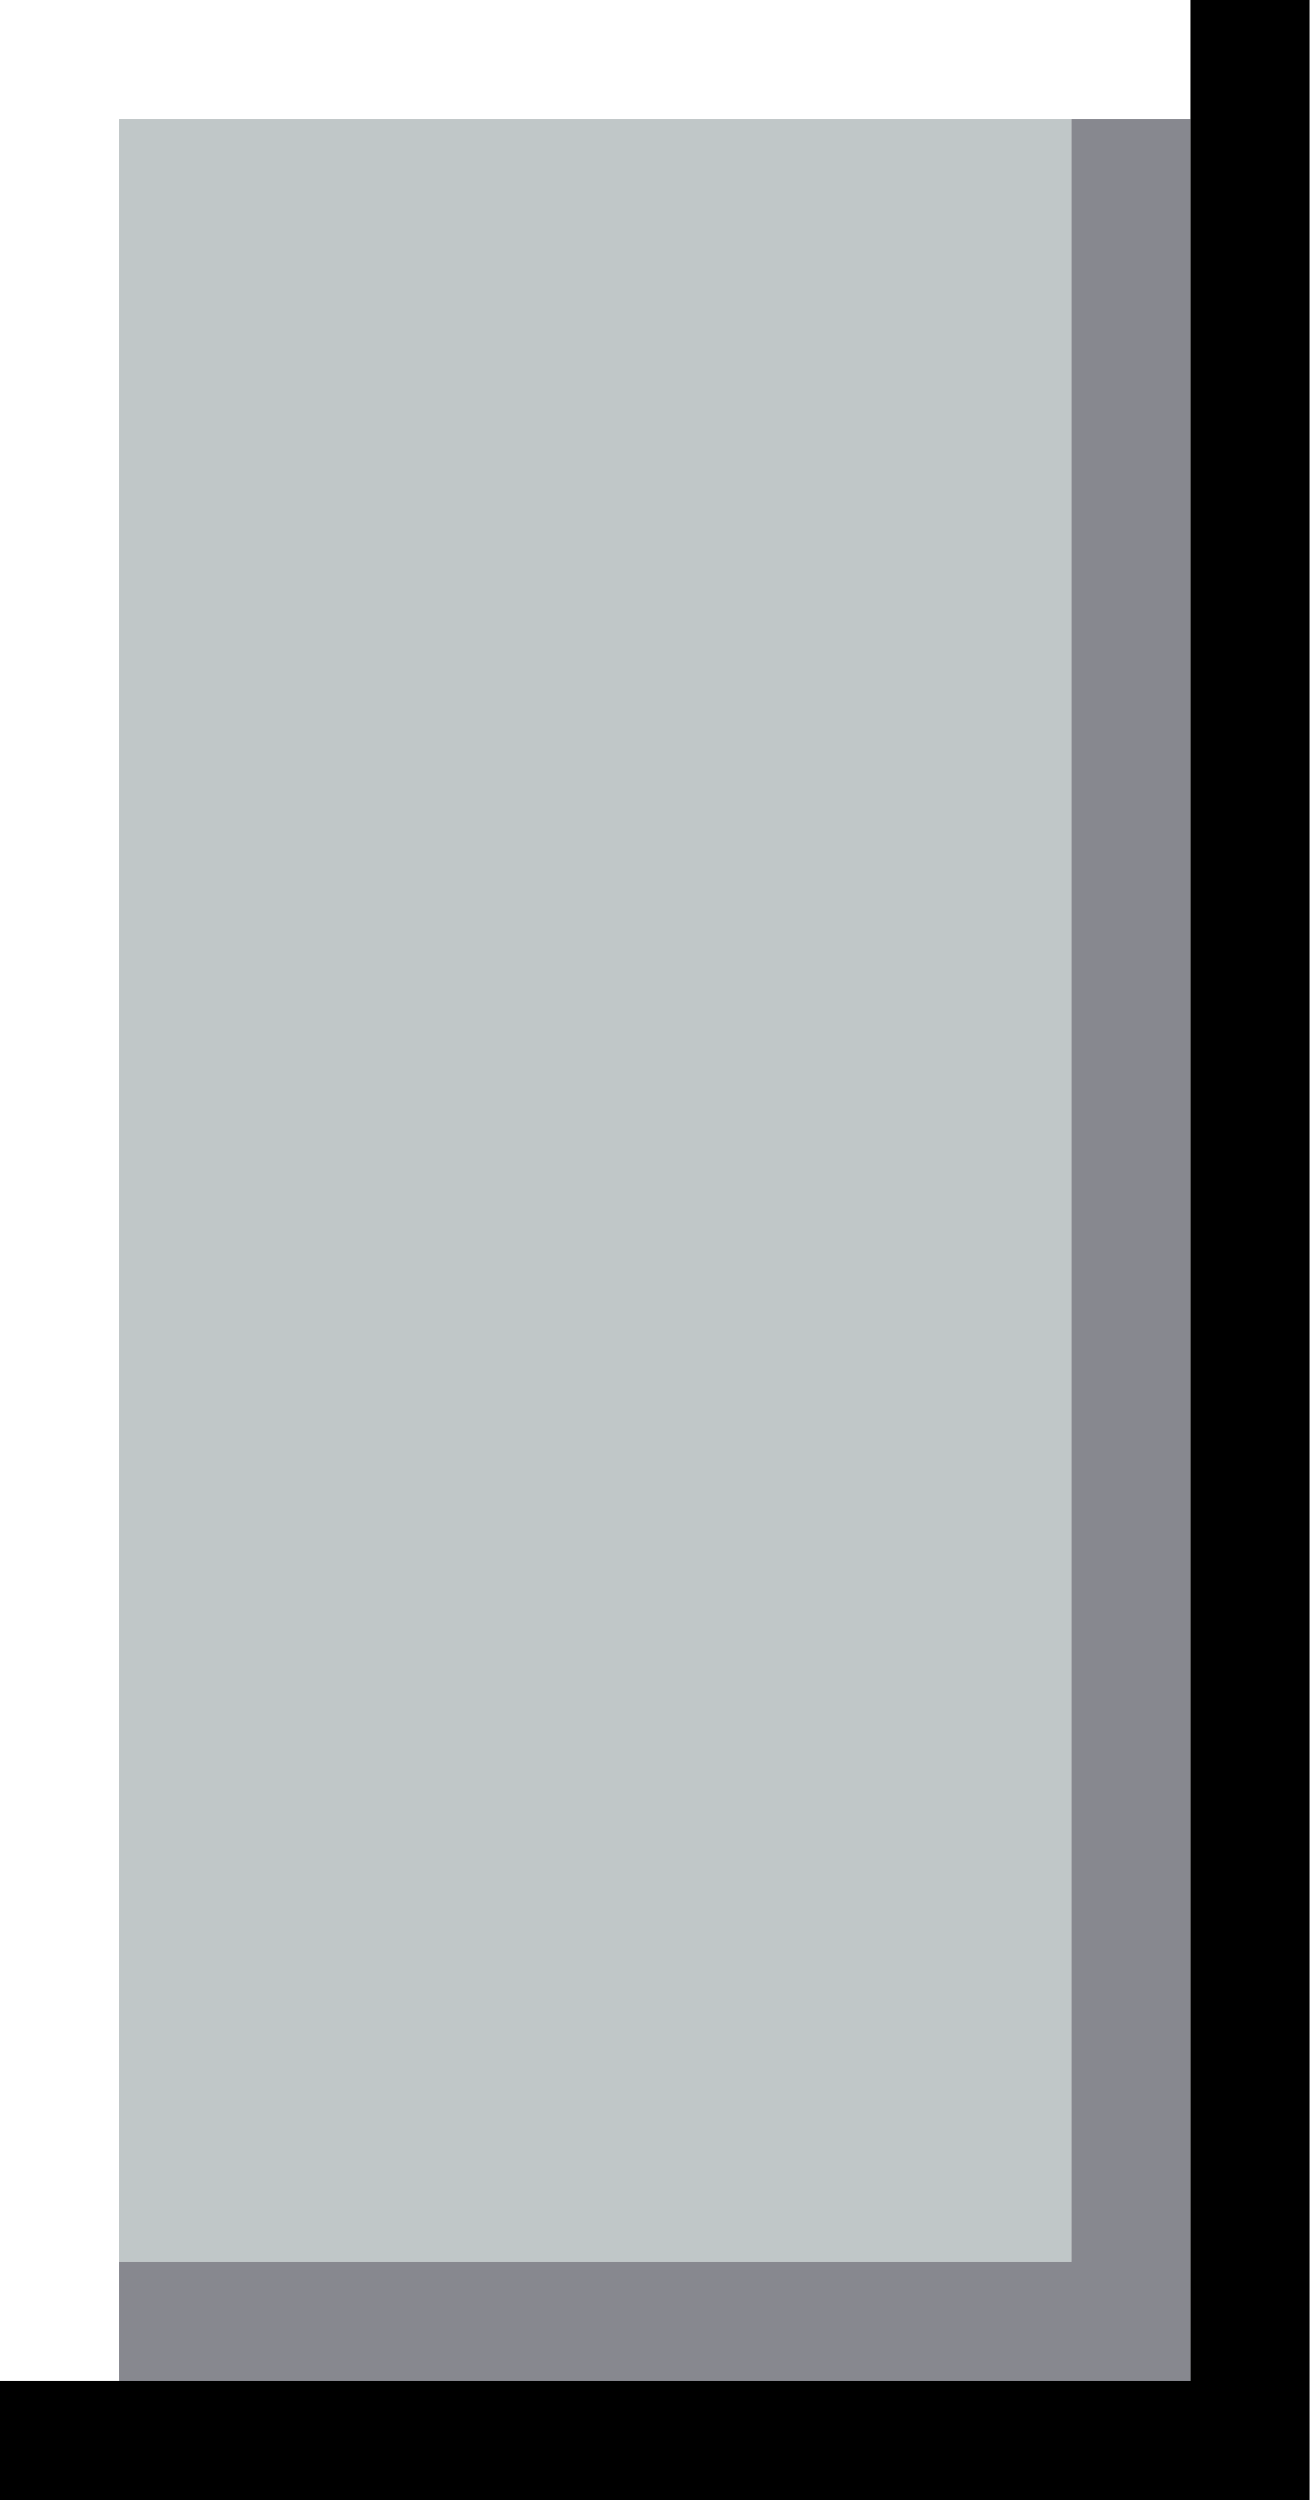
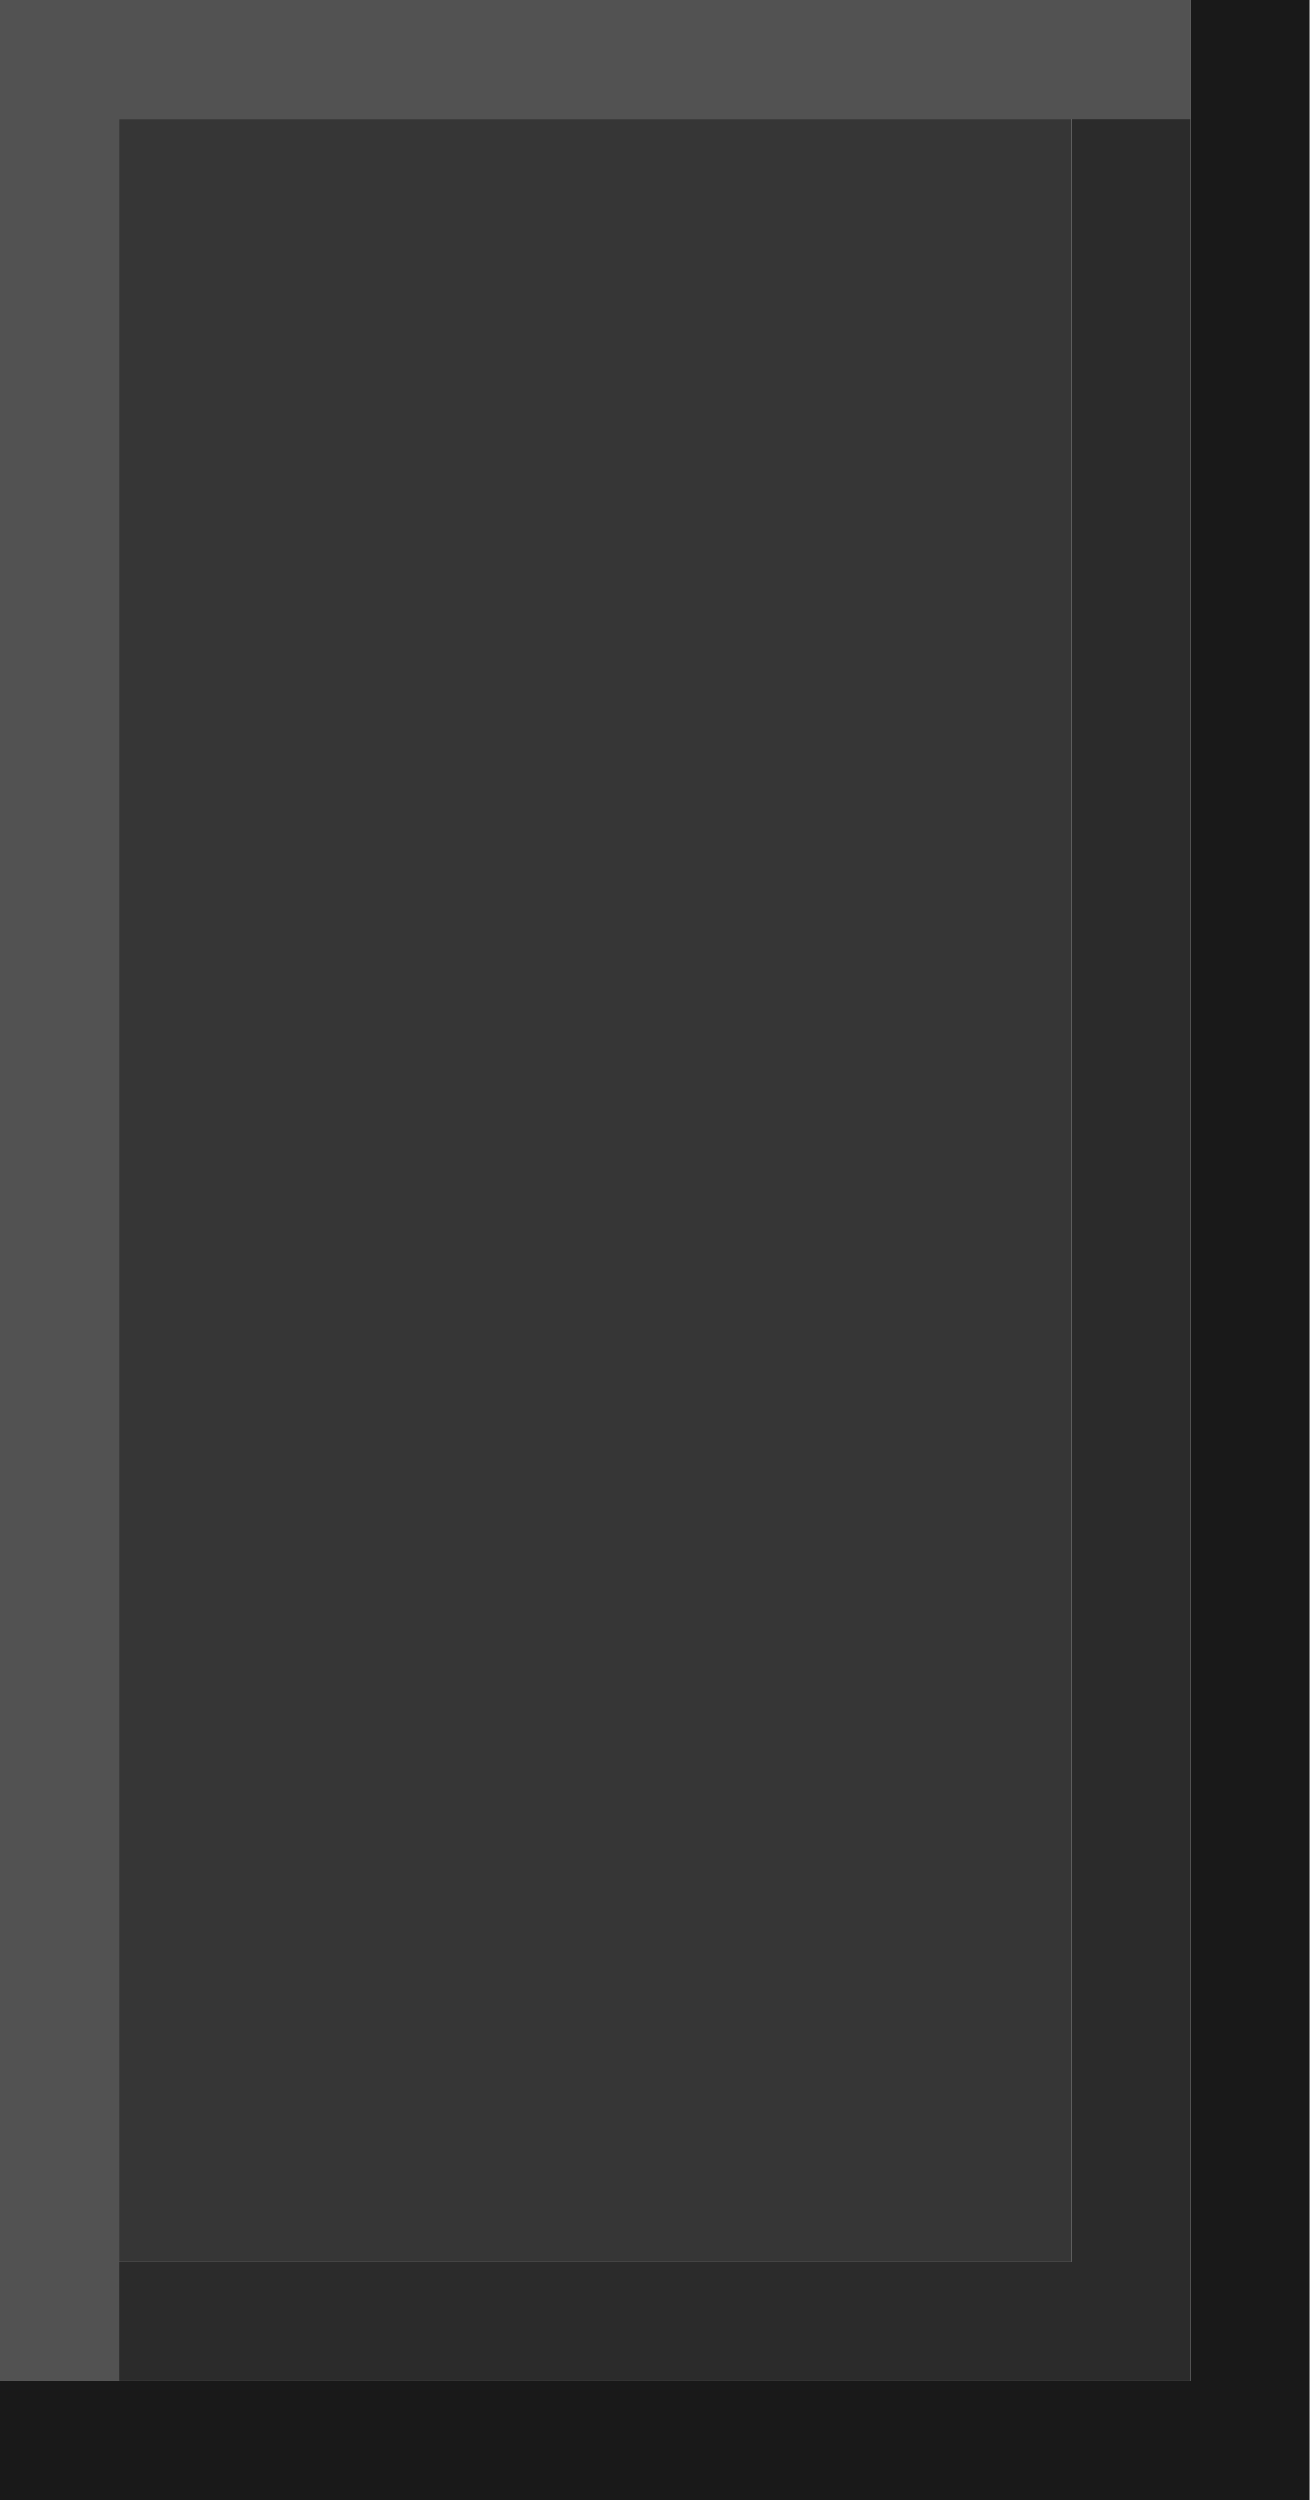
- <svg xmlns="http://www.w3.org/2000/svg" width="11" height="21" viewBox="0 0 11 21" fill="none">
-   <path fill-rule="evenodd" clip-rule="evenodd" d="M0 0V20H1V1H10V0Z" fill="white" />
-   <rect x="1" y="1" width="8" height="18" fill="#C0C7C8" />
-   <path fill-rule="evenodd" clip-rule="evenodd" d="M9 1H10V20H1V19H9Z" fill="#87888F" />
-   <path fill-rule="evenodd" clip-rule="evenodd" d="M10 0H11V21H0V20H10Z" fill="black" />
+ <svg xmlns="http://www.w3.org/2000/svg" width="11" height="21" viewBox="0 0 11 21" fill="none" version="1.1" id="svg3">
+   <defs id="defs3" />
+   <path fill-rule="evenodd" clip-rule="evenodd" d="M0 0V20H1V1H10V0Z" fill="white" id="path1" style="fill:#525252;fill-opacity:1" />
+   <rect x="1" y="1" width="8" height="18" fill="#C0C7C8" id="rect1" style="fill:#363636;fill-opacity:1" />
+   <path fill-rule="evenodd" clip-rule="evenodd" d="M9 1H10V20H1V19H9Z" fill="#87888F" id="path2" style="fill:#2b2b2b;fill-opacity:1" />
+   <path fill-rule="evenodd" clip-rule="evenodd" d="M10 0H11V21H0V20H10Z" fill="black" id="path3" style="fill:#191919;fill-opacity:1" />
</svg>
